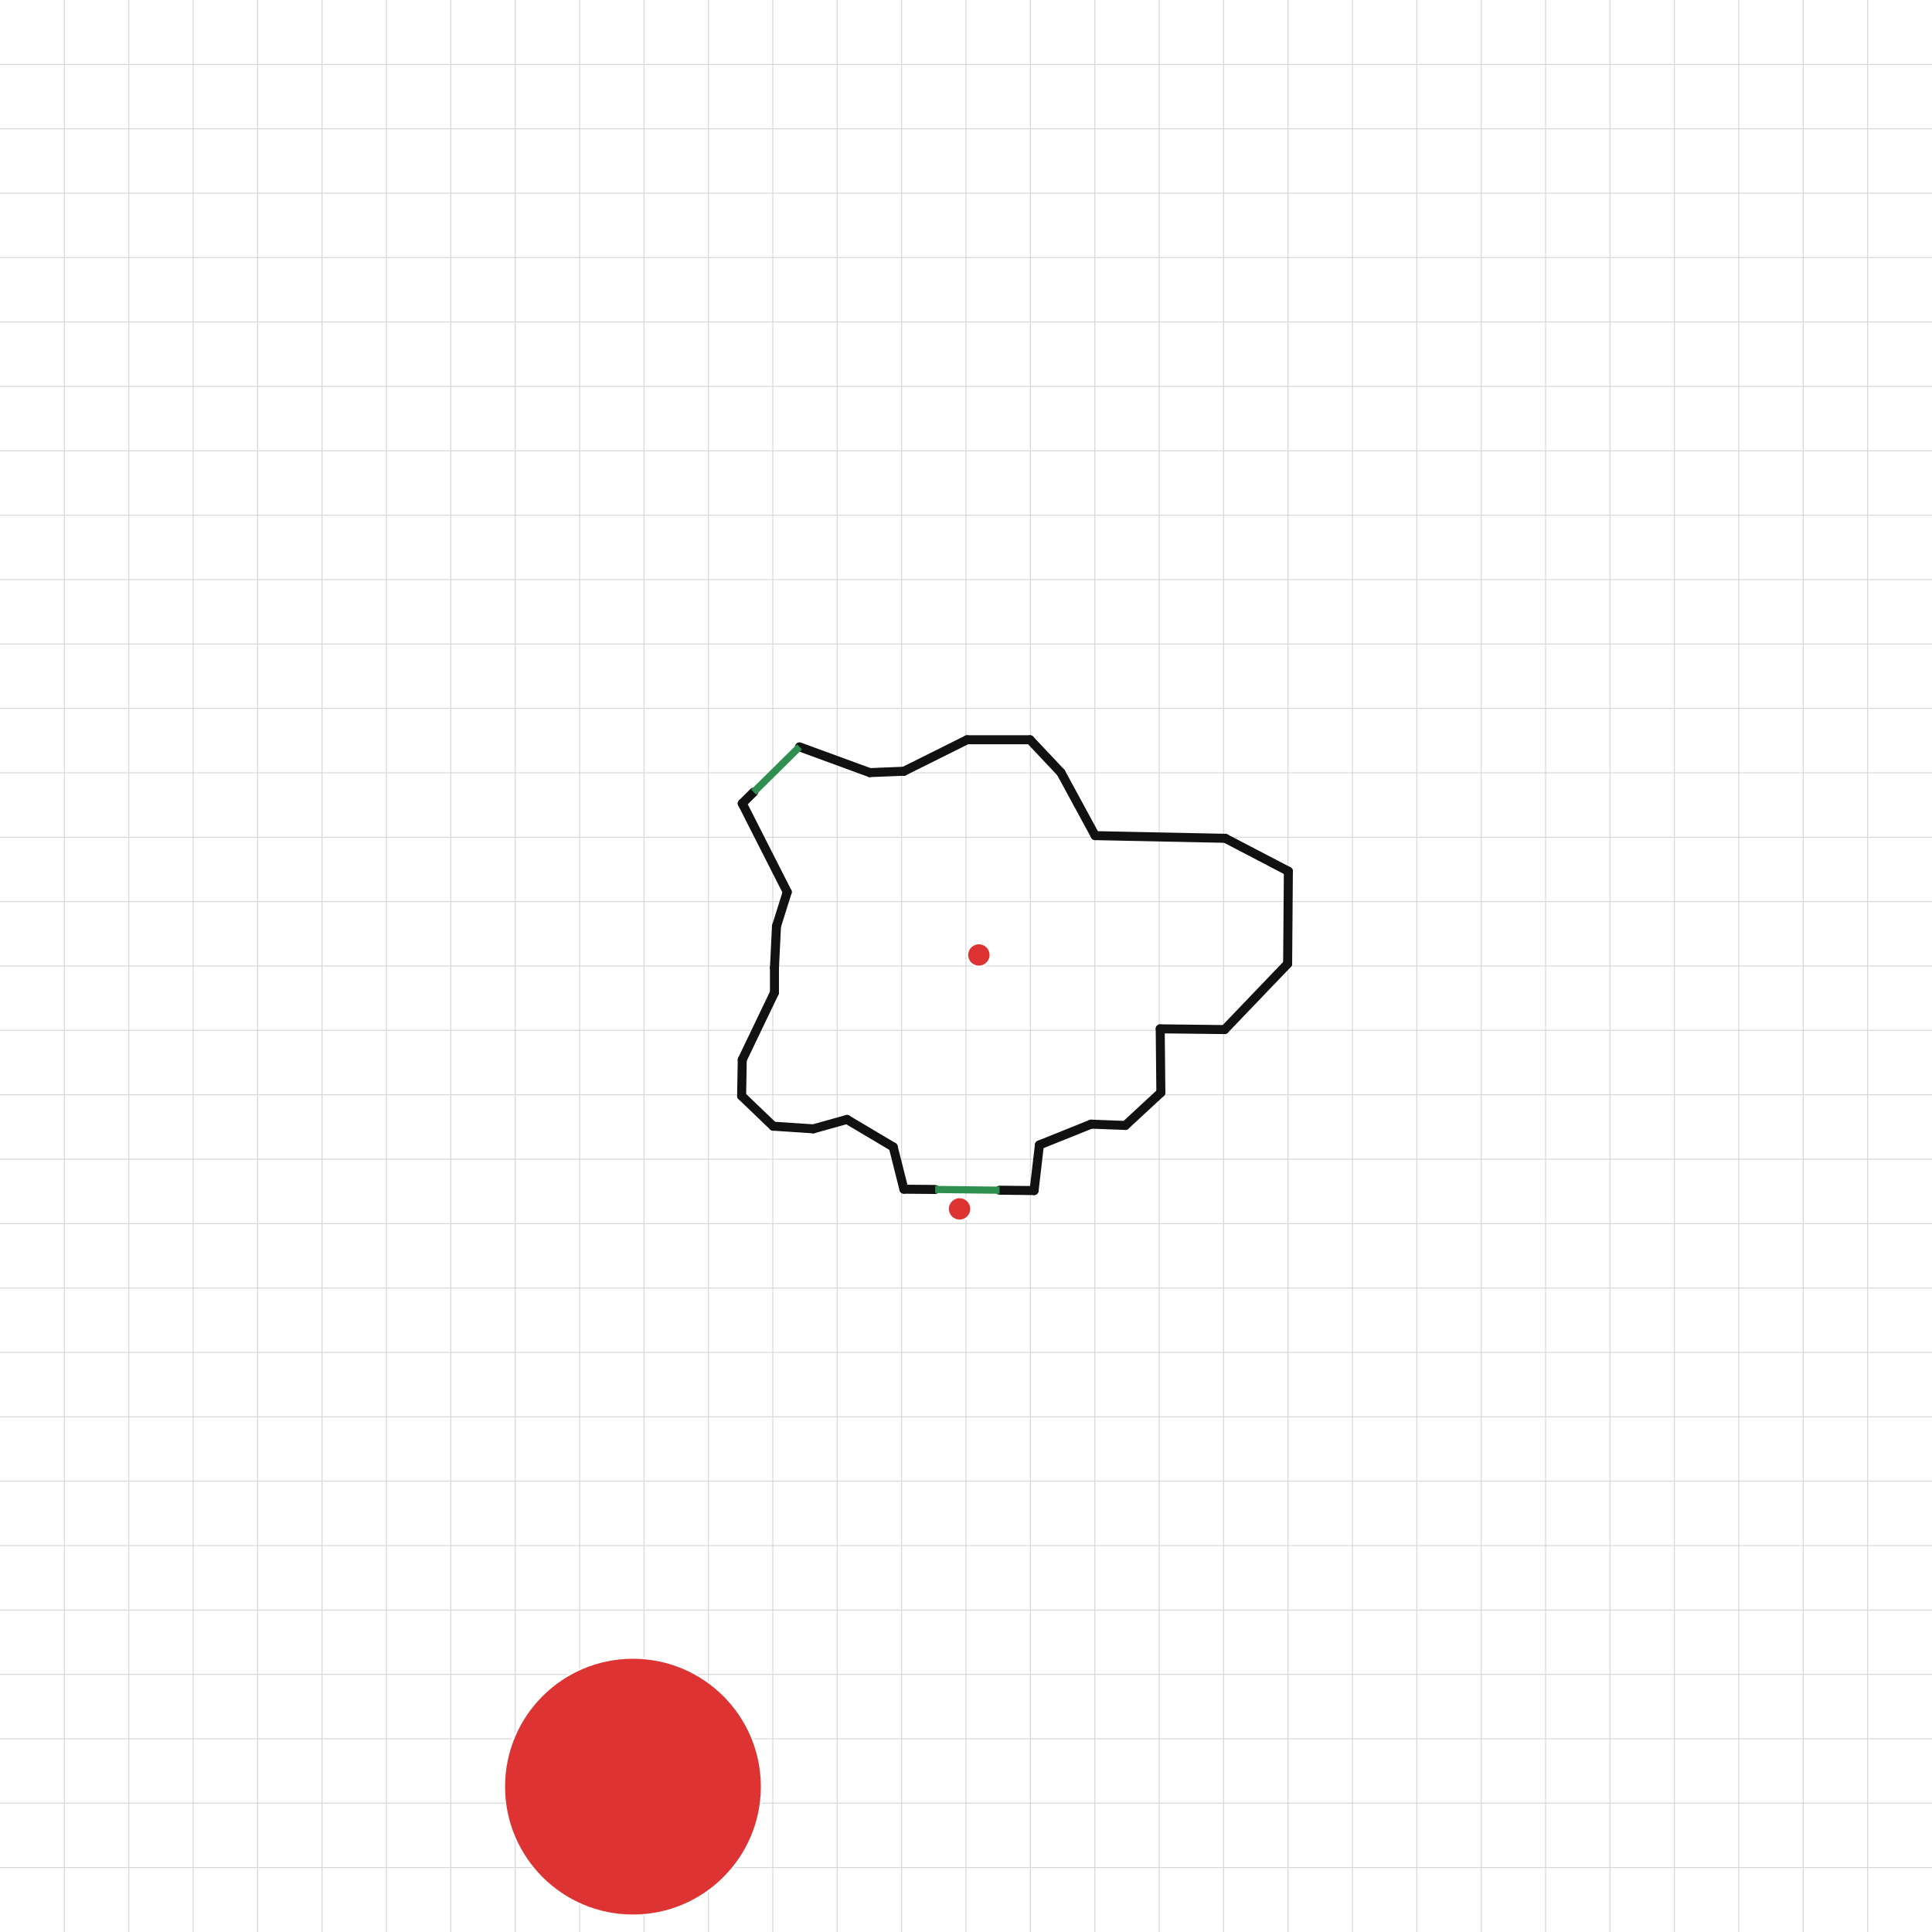
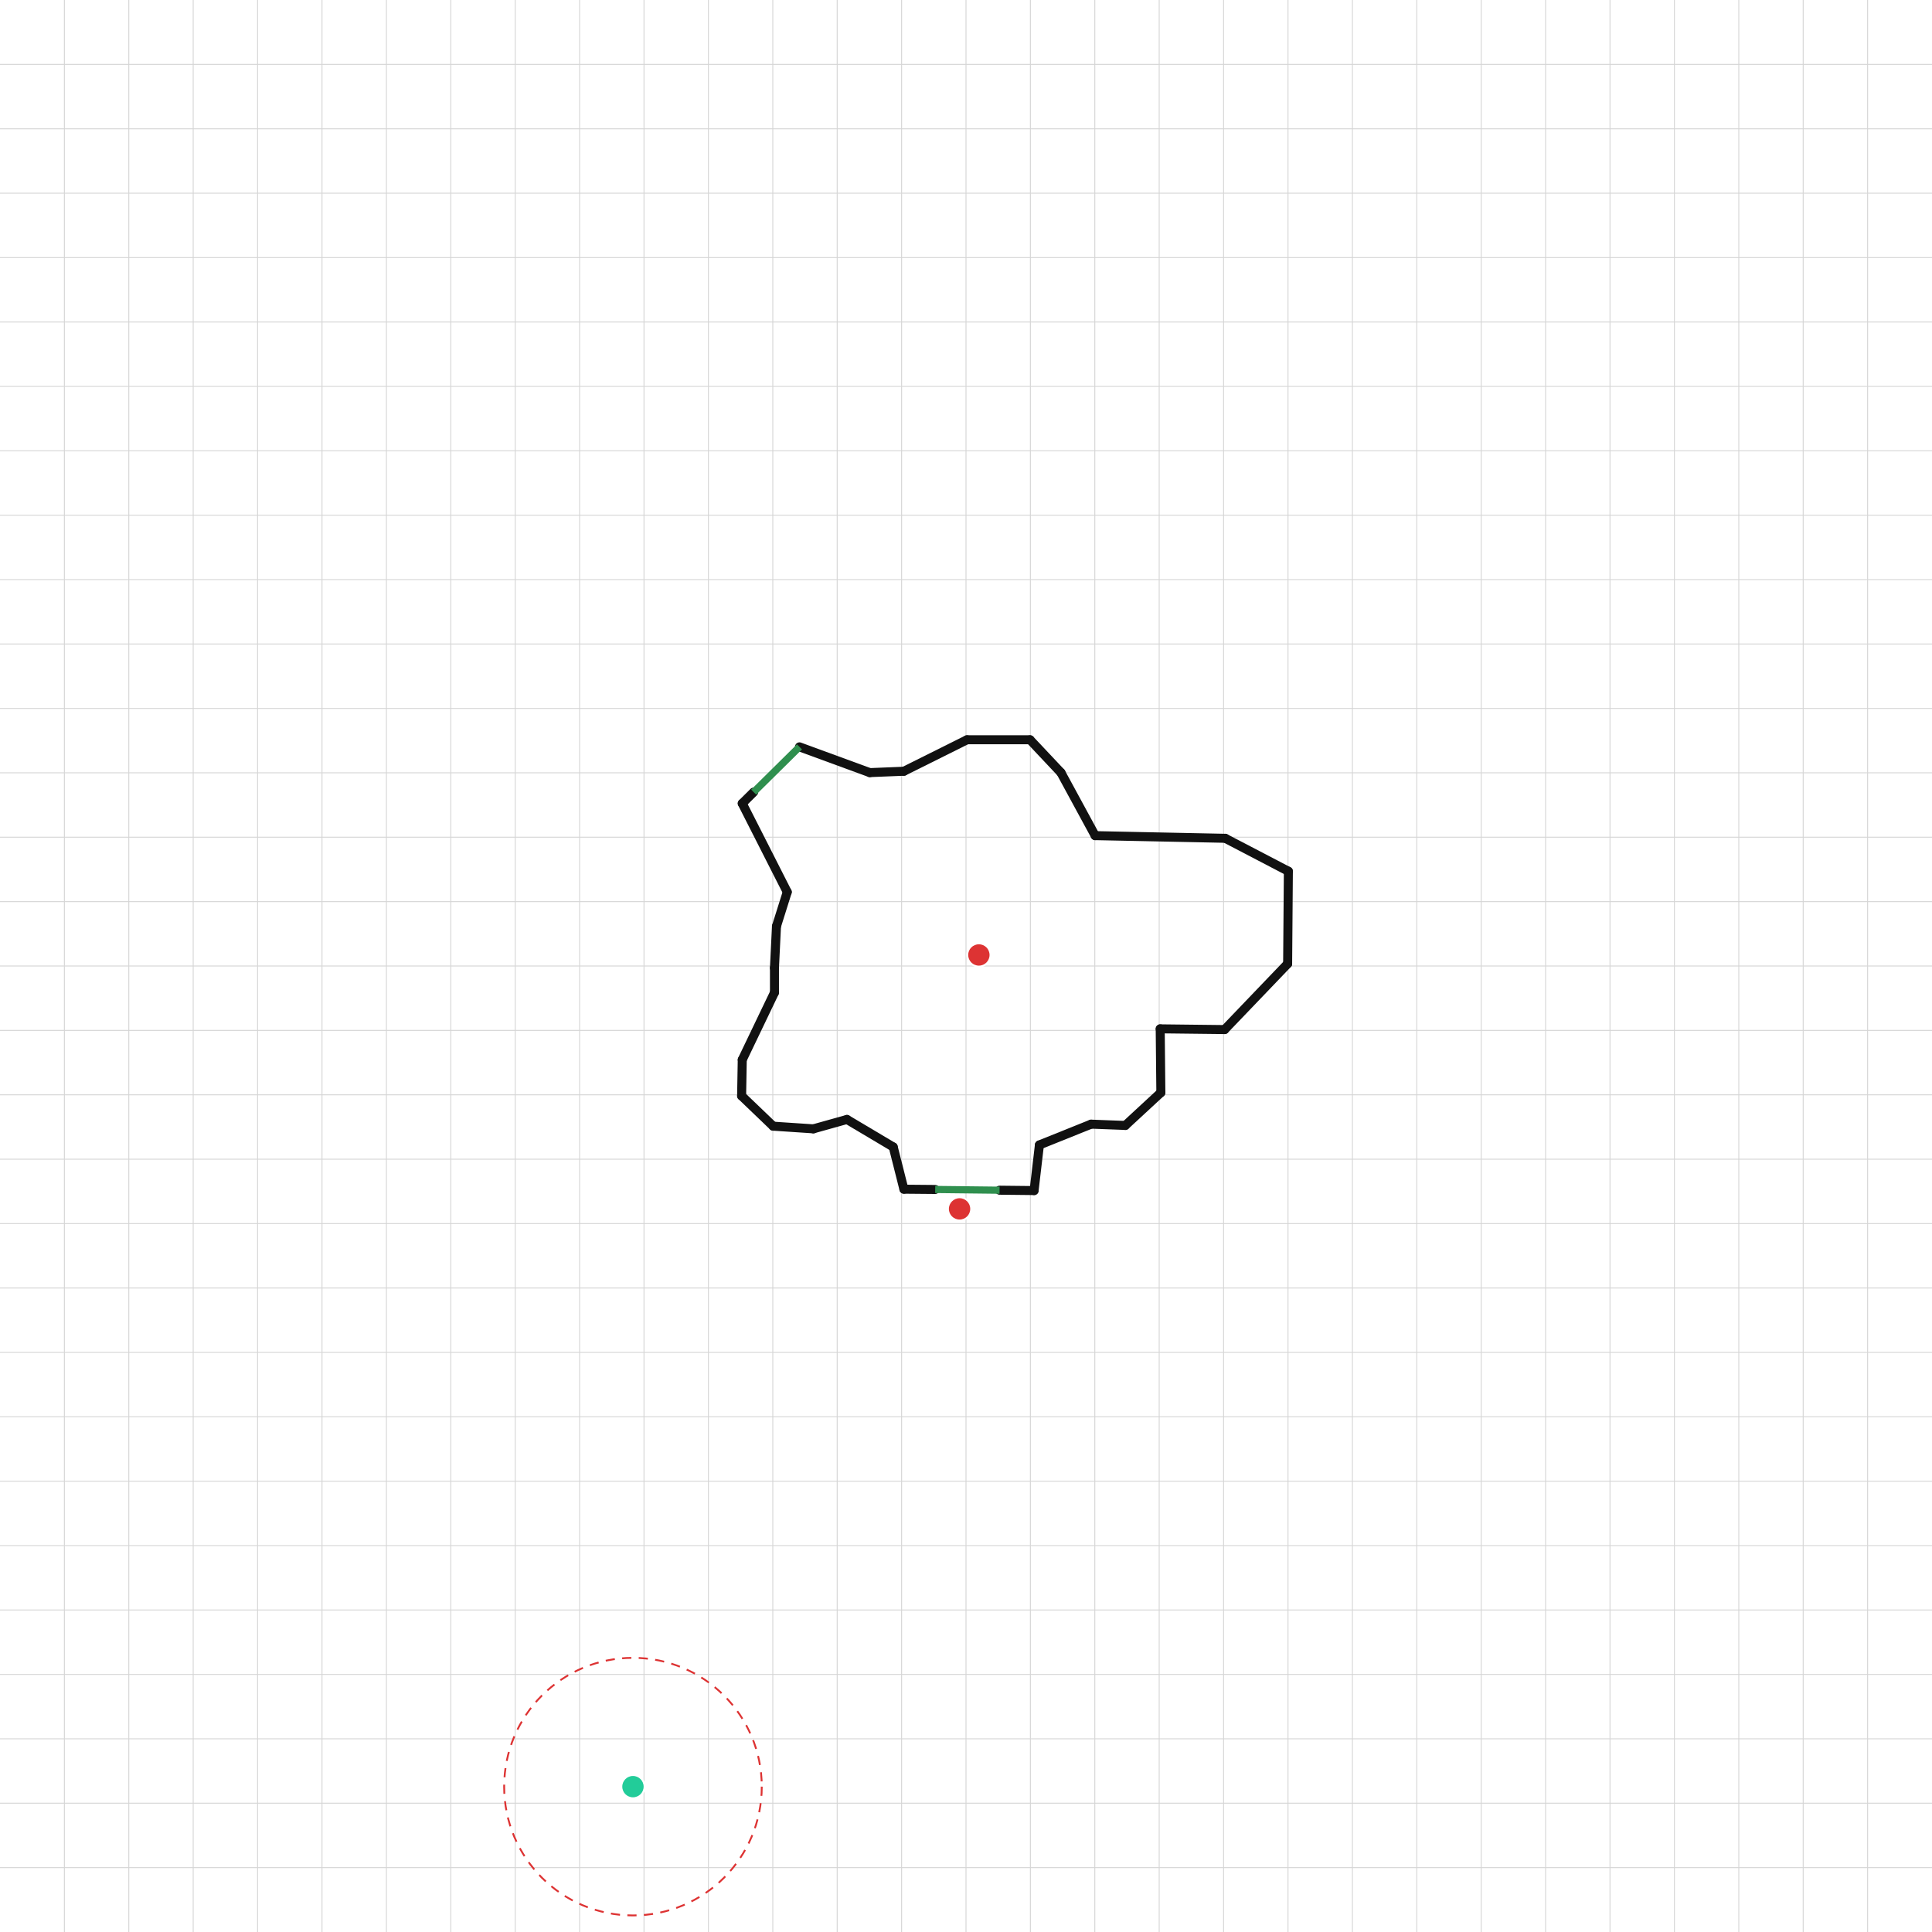
- <svg xmlns="http://www.w3.org/2000/svg" viewBox="0 0 2100 2100" width="2100" height="2100" data-set="43116342-592e-4b8b-bd49-7b34ef1f5a5a" data-version="1" data-squares="30" data-feet-per-square="5">
+ <svg xmlns="http://www.w3.org/2000/svg" viewBox="0 0 2100 2100" width="2100" height="2100" data-set="43116342-592e-4b8b-bd49-7b34ef1f5a5a" data-version="2" data-squares="30" data-feet-per-square="5">
  <rect width="2100" height="2100" fill="#ffffff" />
  <g id="grid" stroke="#d6d6d6" stroke-width="1" fill="none">
    <line x1="70" y1="0" x2="70" y2="2100" />
    <line x1="140" y1="0" x2="140" y2="2100" />
    <line x1="210" y1="0" x2="210" y2="2100" />
    <line x1="280" y1="0" x2="280" y2="2100" />
    <line x1="350" y1="0" x2="350" y2="2100" />
    <line x1="420" y1="0" x2="420" y2="2100" />
    <line x1="490" y1="0" x2="490" y2="2100" />
    <line x1="560" y1="0" x2="560" y2="2100" />
    <line x1="630" y1="0" x2="630" y2="2100" />
    <line x1="700" y1="0" x2="700" y2="2100" />
    <line x1="770" y1="0" x2="770" y2="2100" />
    <line x1="840" y1="0" x2="840" y2="2100" />
    <line x1="910" y1="0" x2="910" y2="2100" />
    <line x1="980" y1="0" x2="980" y2="2100" />
    <line x1="1050" y1="0" x2="1050" y2="2100" />
    <line x1="1120" y1="0" x2="1120" y2="2100" />
    <line x1="1190" y1="0" x2="1190" y2="2100" />
    <line x1="1260" y1="0" x2="1260" y2="2100" />
    <line x1="1330" y1="0" x2="1330" y2="2100" />
    <line x1="1400" y1="0" x2="1400" y2="2100" />
    <line x1="1470" y1="0" x2="1470" y2="2100" />
    <line x1="1540" y1="0" x2="1540" y2="2100" />
    <line x1="1610" y1="0" x2="1610" y2="2100" />
    <line x1="1680" y1="0" x2="1680" y2="2100" />
    <line x1="1750" y1="0" x2="1750" y2="2100" />
    <line x1="1820" y1="0" x2="1820" y2="2100" />
    <line x1="1890" y1="0" x2="1890" y2="2100" />
    <line x1="1960" y1="0" x2="1960" y2="2100" />
    <line x1="2030" y1="0" x2="2030" y2="2100" />
    <line x1="0" y1="70" x2="2100" y2="70" />
    <line x1="0" y1="140" x2="2100" y2="140" />
    <line x1="0" y1="210" x2="2100" y2="210" />
    <line x1="0" y1="280" x2="2100" y2="280" />
    <line x1="0" y1="350" x2="2100" y2="350" />
    <line x1="0" y1="420" x2="2100" y2="420" />
    <line x1="0" y1="490" x2="2100" y2="490" />
    <line x1="0" y1="560" x2="2100" y2="560" />
    <line x1="0" y1="630" x2="2100" y2="630" />
    <line x1="0" y1="700" x2="2100" y2="700" />
    <line x1="0" y1="770" x2="2100" y2="770" />
    <line x1="0" y1="840" x2="2100" y2="840" />
    <line x1="0" y1="910" x2="2100" y2="910" />
    <line x1="0" y1="980" x2="2100" y2="980" />
    <line x1="0" y1="1050" x2="2100" y2="1050" />
    <line x1="0" y1="1120" x2="2100" y2="1120" />
    <line x1="0" y1="1190" x2="2100" y2="1190" />
    <line x1="0" y1="1260" x2="2100" y2="1260" />
    <line x1="0" y1="1330" x2="2100" y2="1330" />
    <line x1="0" y1="1400" x2="2100" y2="1400" />
    <line x1="0" y1="1470" x2="2100" y2="1470" />
    <line x1="0" y1="1540" x2="2100" y2="1540" />
    <line x1="0" y1="1610" x2="2100" y2="1610" />
    <line x1="0" y1="1680" x2="2100" y2="1680" />
    <line x1="0" y1="1750" x2="2100" y2="1750" />
    <line x1="0" y1="1820" x2="2100" y2="1820" />
    <line x1="0" y1="1890" x2="2100" y2="1890" />
    <line x1="0" y1="1960" x2="2100" y2="1960" />
    <line x1="0" y1="2030" x2="2100" y2="2030" />
  </g>
  <g id="difficult" fill="#f3e3b8" stroke="none" />
  <g id="fences" stroke="#8a5a2b" stroke-width="5.9" stroke-dasharray="14,10.5" stroke-linecap="butt" />
  <g id="walls" stroke="#111111" stroke-width="9.8" stroke-linecap="round">
    <line x1="819.2" y1="861" x2="806.8" y2="873.3" />
    <line x1="806.8" y1="873.3" x2="855.7" y2="969.6" />
    <line x1="855.7" y1="969.6" x2="844" y2="1006.8" />
    <line x1="844" y1="1006.8" x2="841.8" y2="1052" />
    <line x1="841.8" y1="1052" x2="841.8" y2="1078.9" />
    <line x1="841.8" y1="1078.9" x2="806.8" y2="1151.9" />
    <line x1="806.8" y1="1151.9" x2="806.1" y2="1191.2" />
    <line x1="806.1" y1="1191.2" x2="840.4" y2="1224.1" />
    <line x1="840.4" y1="1224.1" x2="884.1" y2="1227" />
    <line x1="884.1" y1="1227" x2="920.6" y2="1216.8" />
    <line x1="920.6" y1="1216.8" x2="970.9" y2="1246.7" />
    <line x1="970.9" y1="1246.7" x2="982.5" y2="1292.6" />
    <line x1="982.5" y1="1292.6" x2="1016.5" y2="1292.9" />
    <line x1="1086.5" y1="1293.7" x2="1124" y2="1294.1" />
    <line x1="1124" y1="1294.1" x2="1129.8" y2="1244.5" />
    <line x1="1129.8" y1="1244.5" x2="1186" y2="1221.9" />
    <line x1="1186" y1="1221.9" x2="1223.2" y2="1223.3" />
    <line x1="1223.2" y1="1223.3" x2="1261.8" y2="1187.6" />
    <line x1="1261.8" y1="1187.6" x2="1261.1" y2="1118.3" />
    <line x1="1261.1" y1="1118.3" x2="1331.1" y2="1119.1" />
    <line x1="1331.1" y1="1119.1" x2="1399.6" y2="1047.6" />
    <line x1="1399.6" y1="1047.6" x2="1400.4" y2="947" />
    <line x1="1400.4" y1="947" x2="1331.8" y2="911.2" />
    <line x1="1331.8" y1="911.2" x2="1190.4" y2="908.3" />
    <line x1="1190.4" y1="908.3" x2="1153.2" y2="839.8" />
    <line x1="1153.2" y1="839.8" x2="1119.6" y2="804.1" />
    <line x1="1119.6" y1="804.1" x2="1051.1" y2="804.1" />
    <line x1="1051.1" y1="804.1" x2="982.5" y2="838.3" />
    <line x1="982.5" y1="838.3" x2="945.4" y2="839.8" />
    <line x1="945.4" y1="839.8" x2="869" y2="811.8" />
  </g>
  <g id="doors" stroke="#2f8f4e" stroke-width="7.8" stroke-linecap="butt">
    <line x1="1016.5" y1="1292.9" x2="1086.5" y2="1293.7" data-open="0" />
    <line x1="869" y1="811.8" x2="819.2" y2="861" data-open="0" />
  </g>
  <g id="pins" fill="#d33" stroke="#ffffff" stroke-width="2">
    <g data-name="start">
-       <circle cx="688" cy="1942" r="12.6" class="start" />
-       <circle cx="688" cy="1942" r="140" class="area" />
+       <circle cx="688" cy="1942" r="12.6" class="start" fill="#2c9" />
+       <circle cx="688" cy="1942" r="140" class="area" fill="none" stroke="#d33" stroke-width="2" stroke-dasharray="10,8" />
    </g>
    <g data-name="lair-door">
      <circle cx="1043" cy="1314" r="12.6" />
    </g>
    <g data-name="agathas-home">
      <circle cx="1064" cy="1038" r="12.6" />
    </g>
  </g>
</svg>
